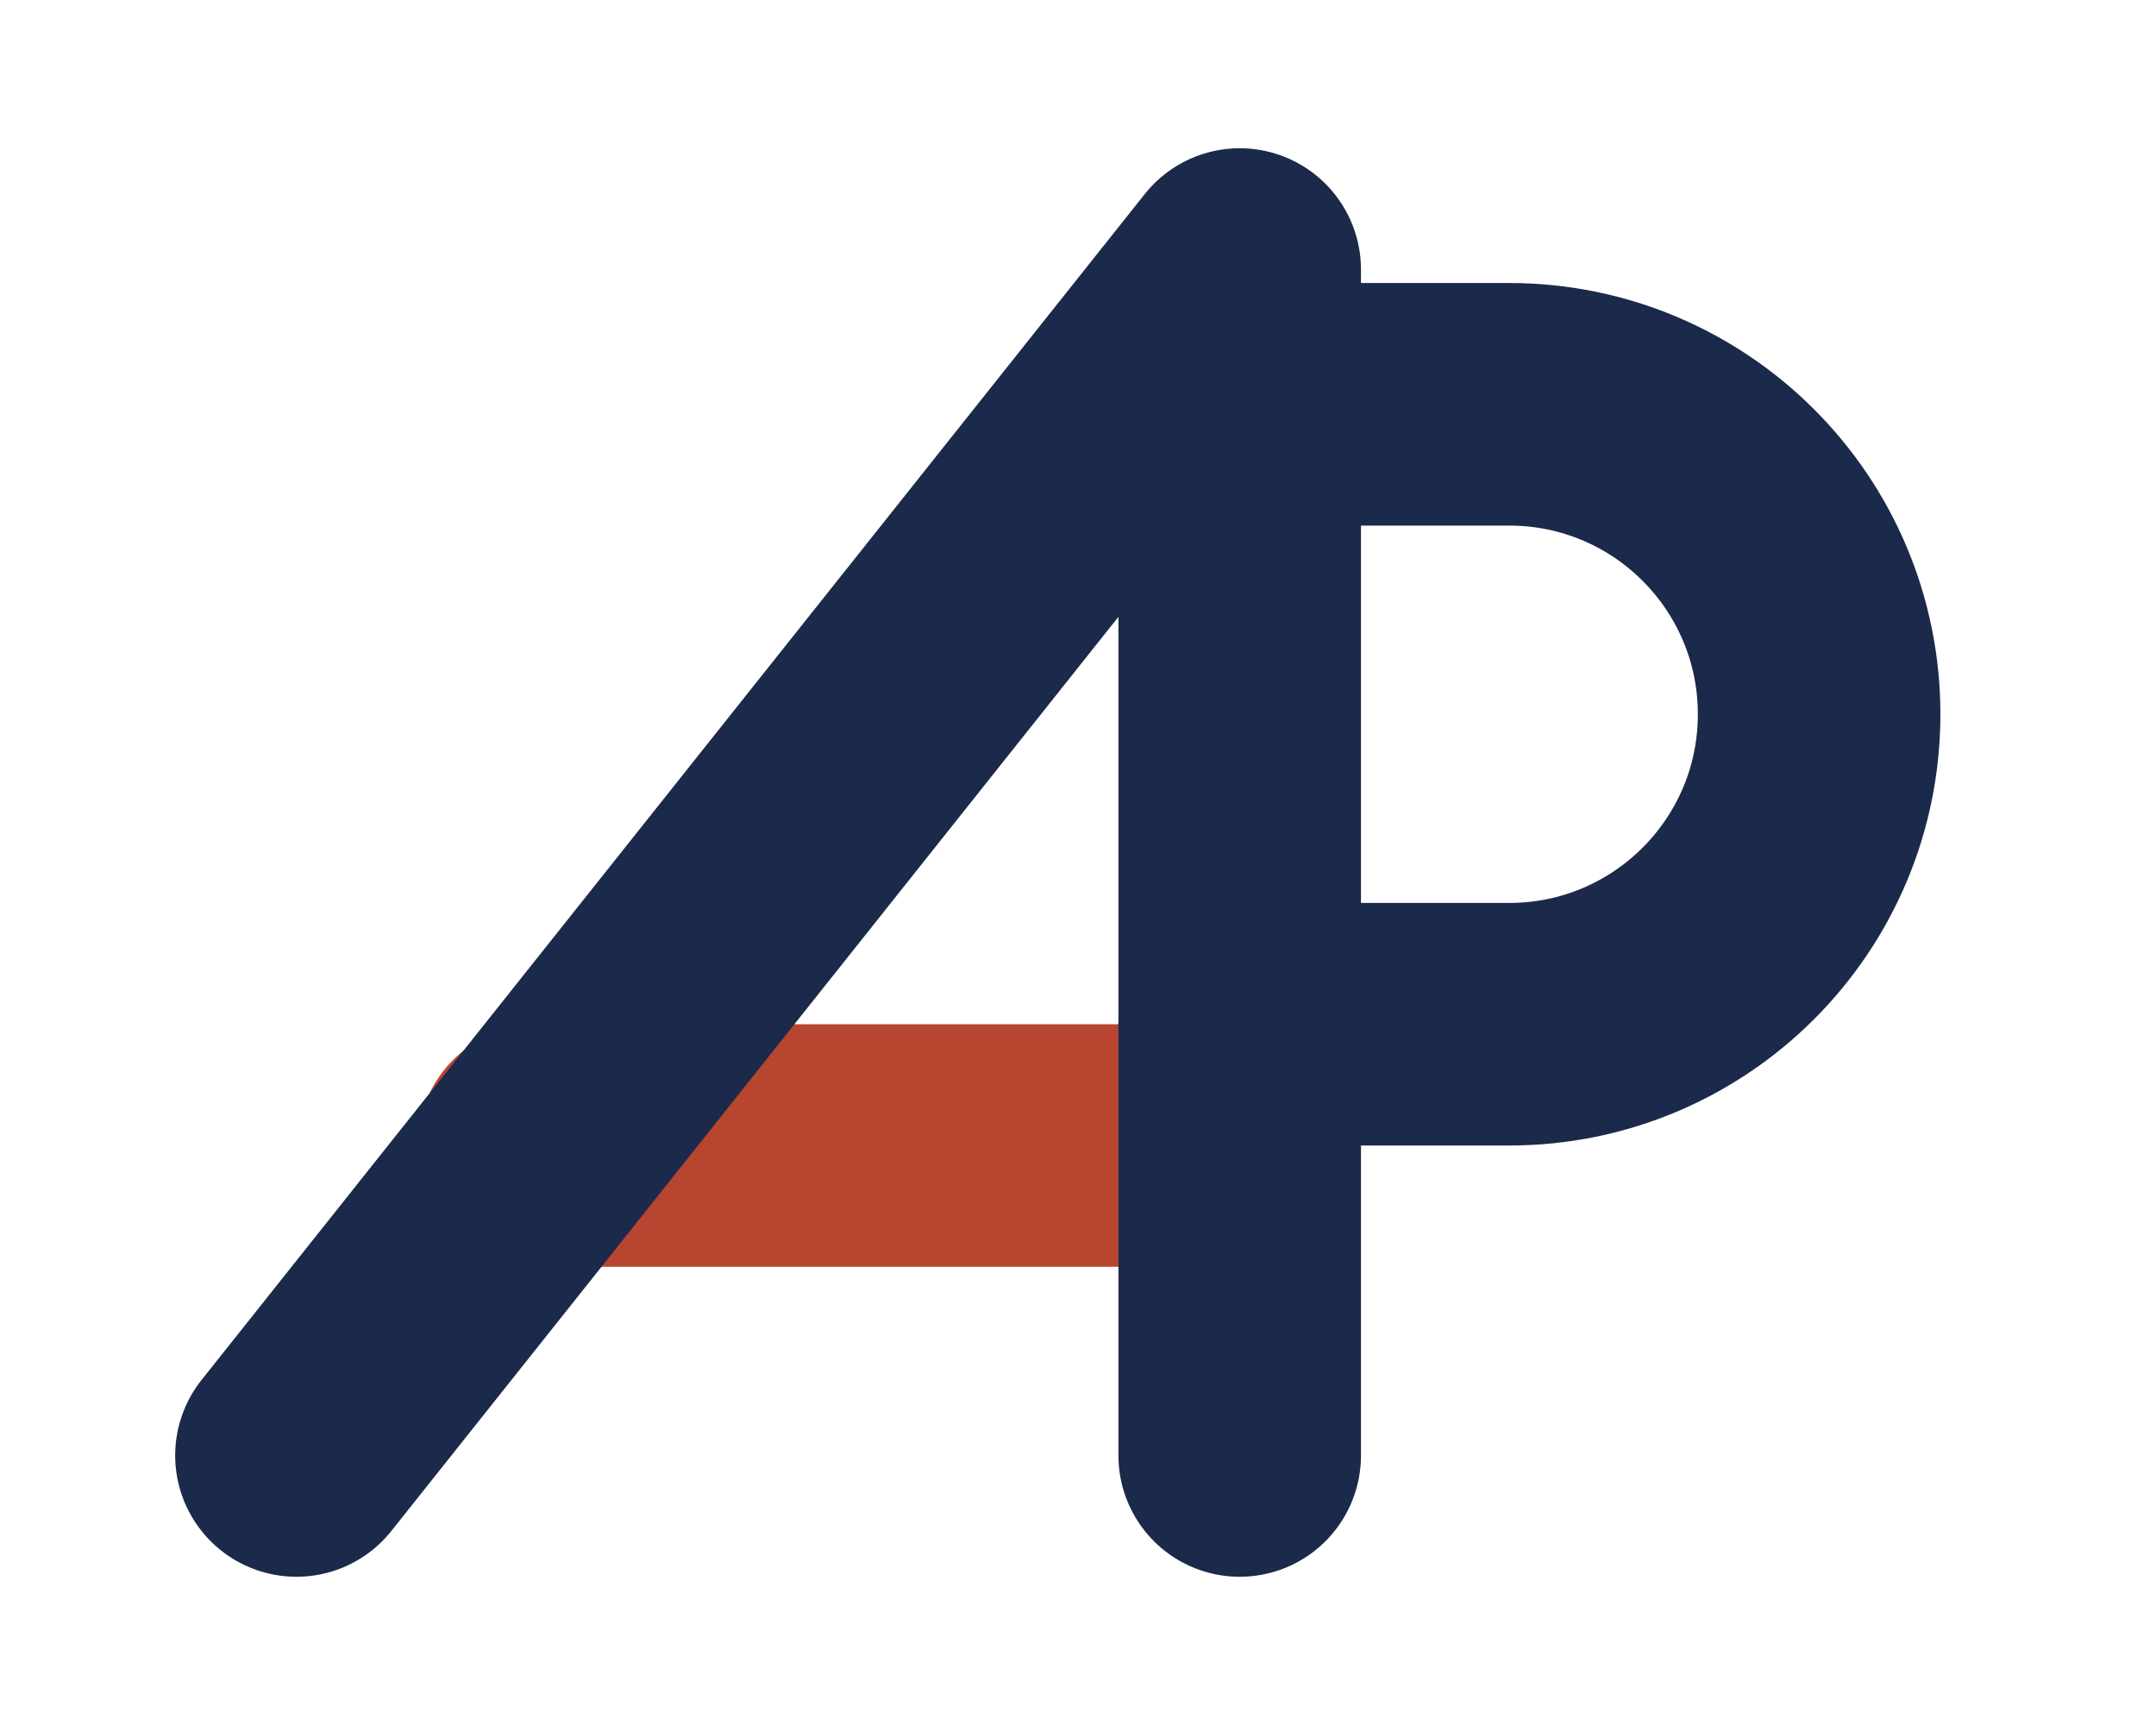
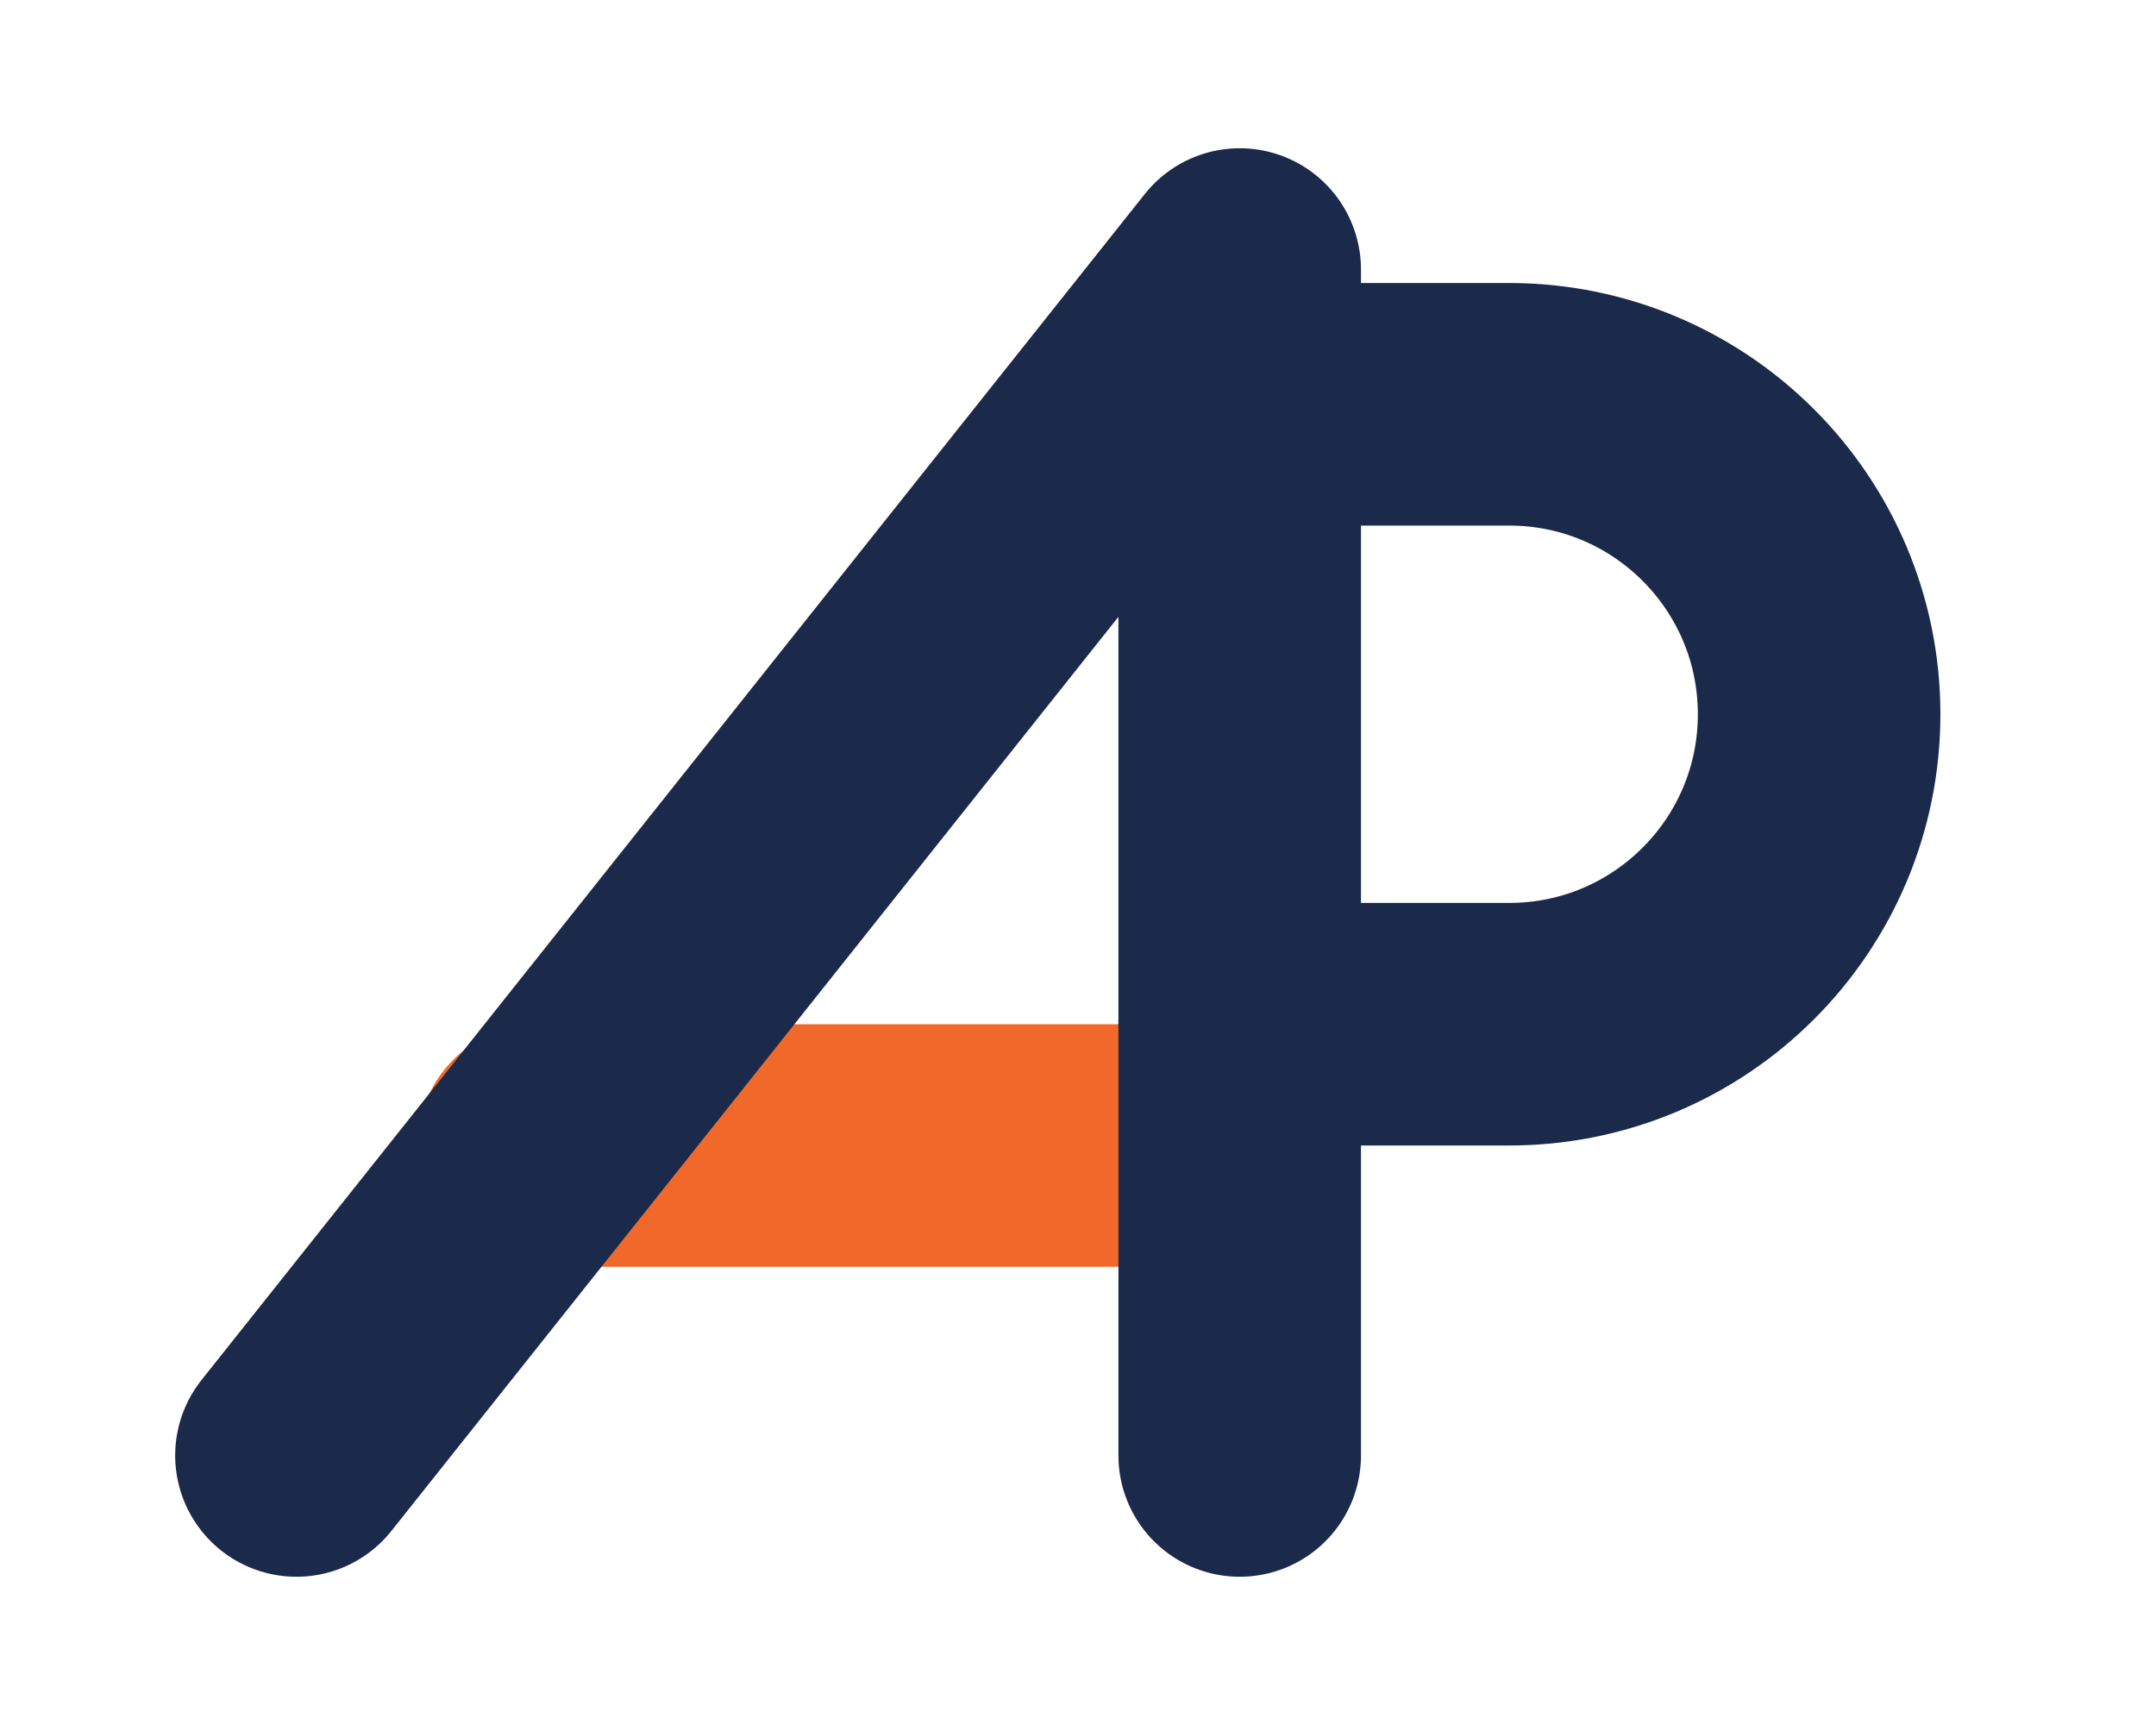
<svg xmlns="http://www.w3.org/2000/svg" viewBox="0 0 80 64" width="80" height="64" role="img" aria-labelledby="t d">
  <g fill="none" stroke-width="9" stroke-linecap="round" stroke-linejoin="round">
-     <path d="M20 42.5 H41.5" stroke="#B8452F" />
+     <path d="M20 42.5 H41.5" stroke="#F0692A" />
    <path d="M11 54 L46 10 V54" stroke="#1B2A4A" />
    <path d="M46 15 H56 A11.5 11.5 0 0 1 56 38 H46" stroke="#1B2A4A" />
  </g>
</svg>
